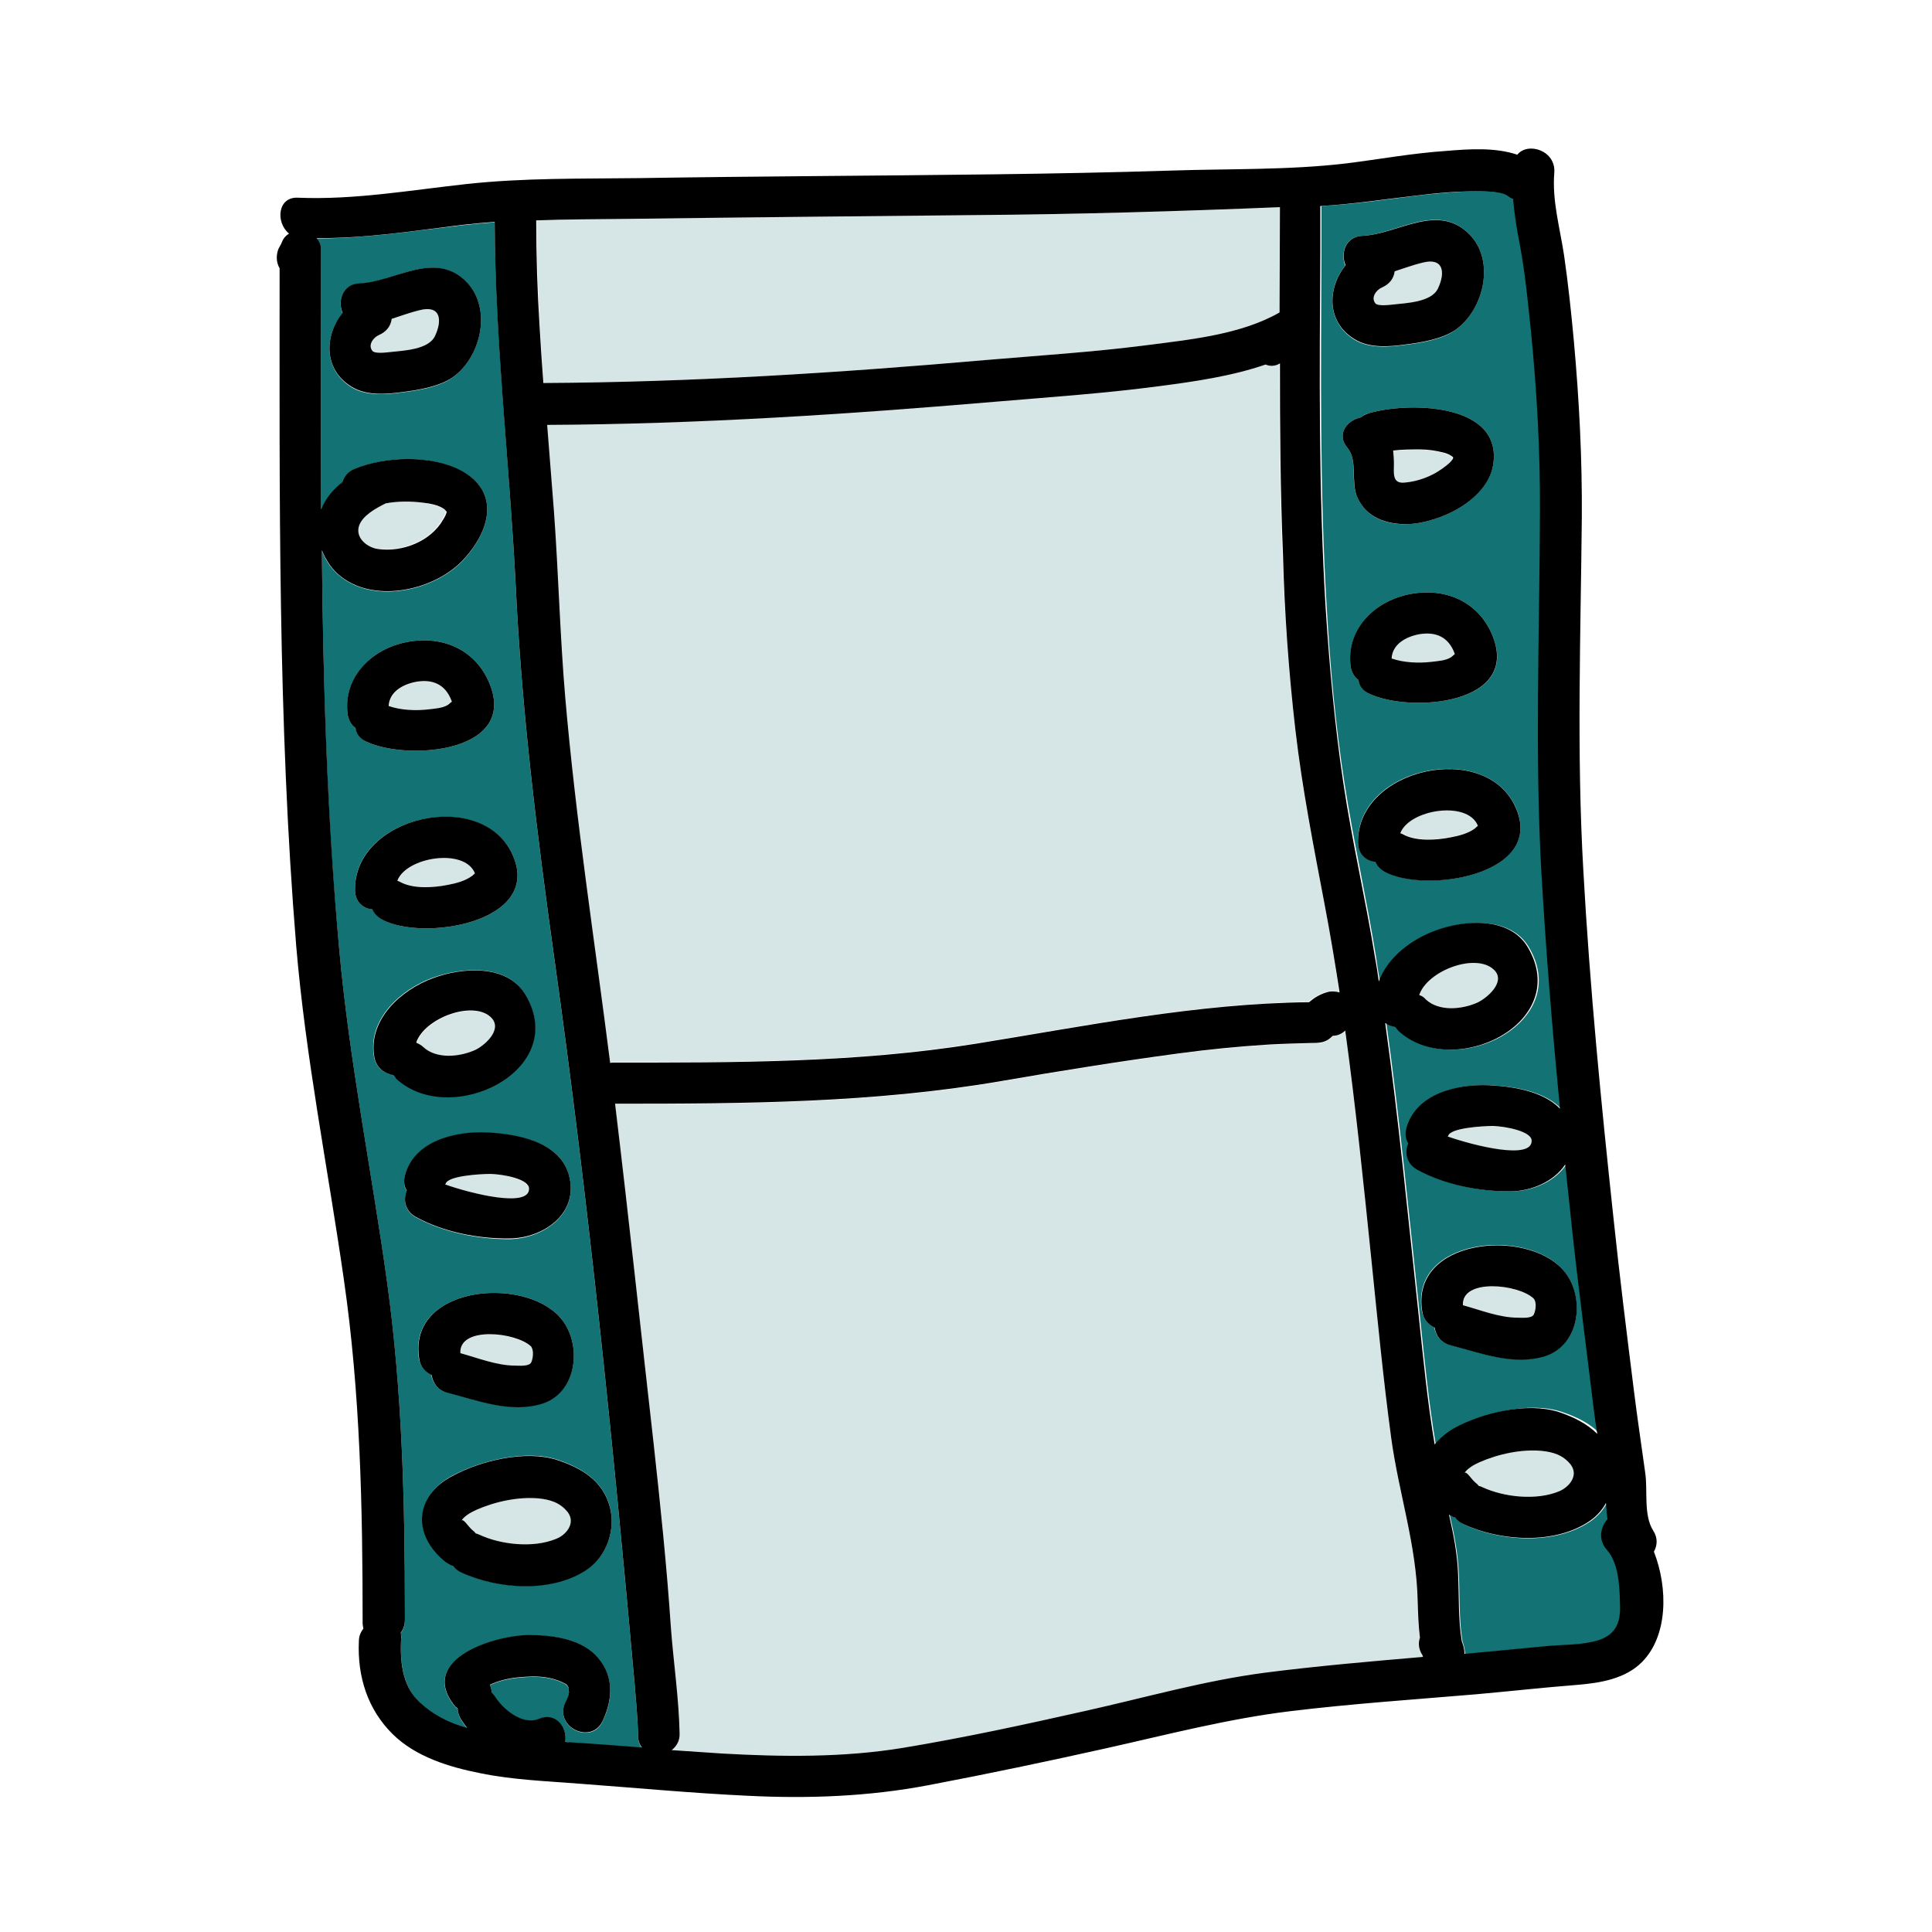
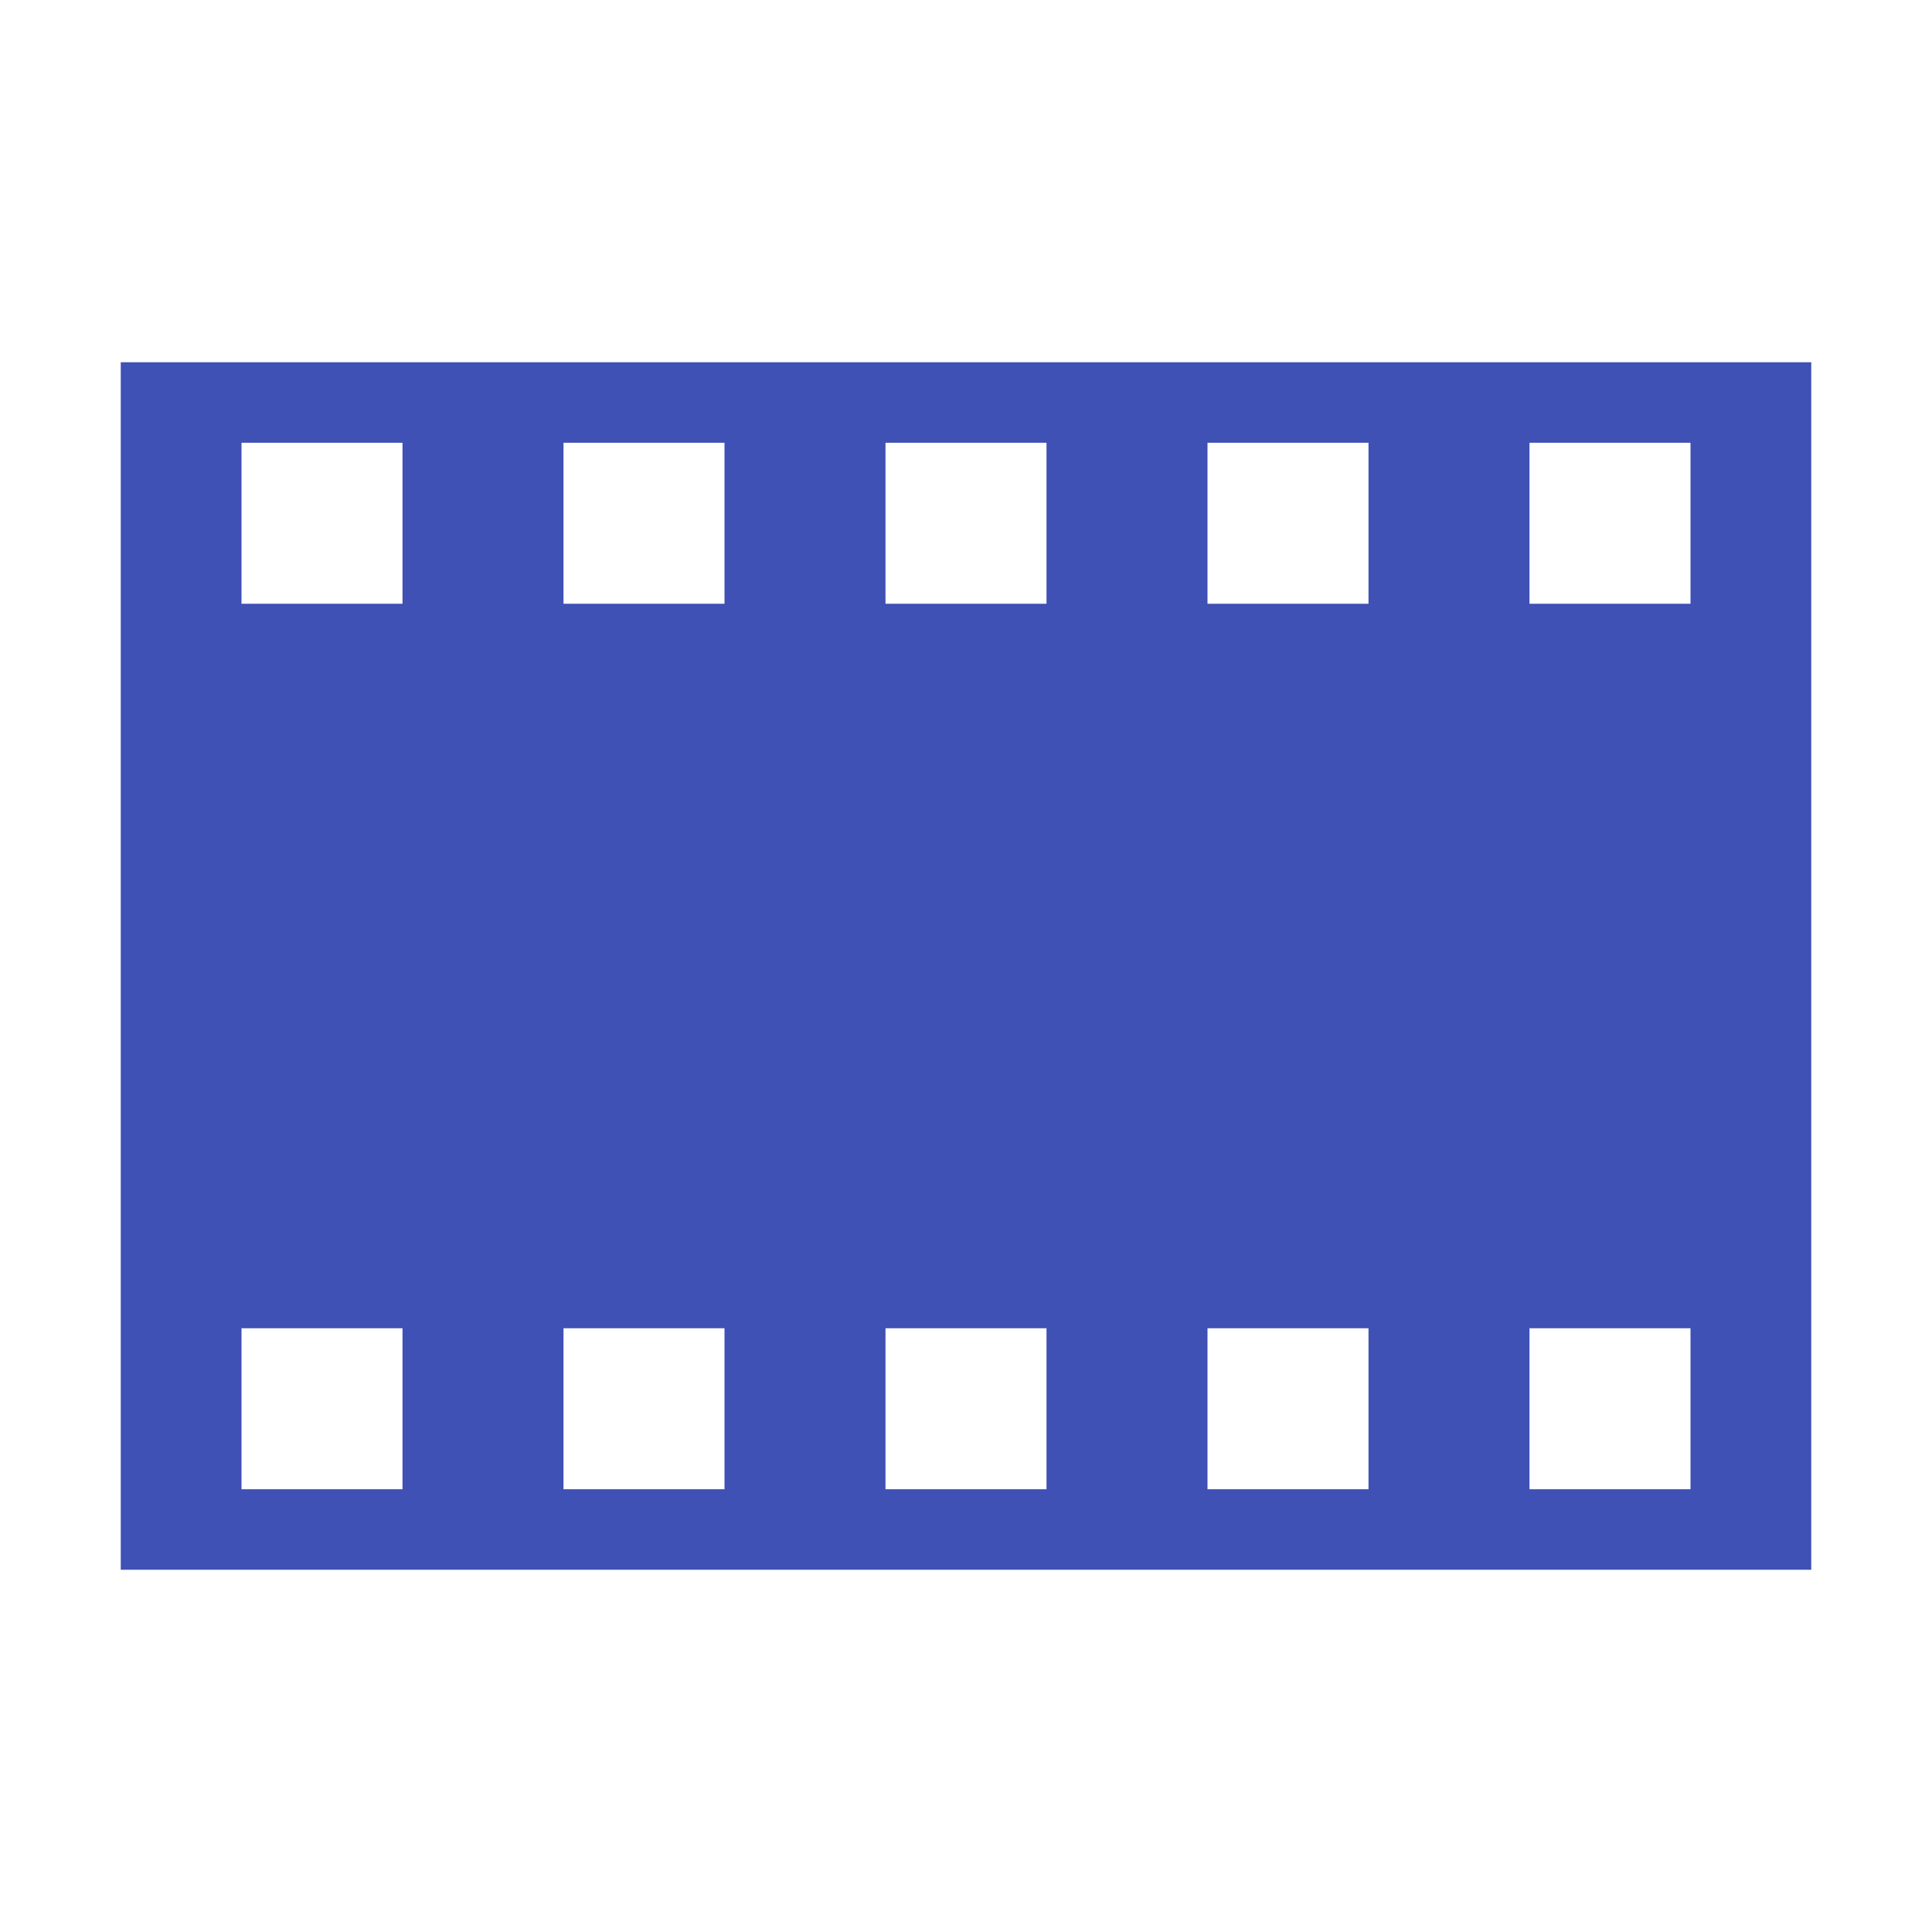
- <svg xmlns="http://www.w3.org/2000/svg" width="48" height="48" viewBox="0 0 512 512">
-   <path fill="#D6E5E5" d="M150.5 400.8c-2-2.7-4.9-3.4-7.7-3.7-5.4-.5-11.6.7-16.5 3-1.5.7-3.4 1.8-4 2.9.5-.7 1.8 1.6 2.9 2.5.3.3.6.6.9.9.3.1.6.2.9.3 5.8 2.7 14.4 3.6 20.4 1.1C150 406.8 152.6 403.7 150.5 400.8zM129.9 311.1c-2.8-.1-11.3.4-11.9 2.6 0 .1 0 .1-.1.2 6.9 2.4 22.3 6.3 22.2 1.1C140.1 312.5 133.2 311.2 129.9 311.1z" />
-   <path fill="#127274" d="M169.1,460.1c-0.1-4.9-0.6-9.8-1-14.7c-5.7-63.6-12.2-127.3-21.1-190.6c-4.6-32.9-8.7-65.7-10.3-98.9c-1.6-32.3-5.4-64.6-5.6-97c-2.9,0.2-5.8,0.5-8.7,0.8c-12.8,1.5-25.6,3.5-38.5,3.5c0.7,0.8,1.2,1.8,1.2,3c0,22.9-0.1,45.9,0,68.9c1.2-2.9,3.2-5.2,5.6-7.2c0.4-1.4,1.4-2.7,3.2-3.5c8.1-3.5,20.1-3.9,28.1,0.3c10.8,5.6,7.8,16,0.9,23.6c-7.4,8.1-23.2,11.8-32.4,4.7c-2.4-1.8-4.2-4.3-5.2-7.1c0.3,35.4,1.3,70.7,4.6,105.8c2.7,29.6,8.6,58.8,12.7,88.3c4,29,4.7,57.9,4.7,87.2c0,0,0,0,0,0.1v2c0,1.4-0.4,2.6-1.1,3.5c0.1,0.5,0.2,1,0.1,1.5c-0.3,5.7,0.3,12.3,4.6,16.6c3.6,3.5,8.1,5.7,12.9,7.1c-0.6-0.7-1.1-1.4-1.6-2.2c-0.6-1-0.9-2-0.9-2.9c-0.4-0.3-0.7-0.7-1.1-1.1c-9.4-12.3,11.4-18.4,19.9-18.4c5.9,0,13.2,0.7,17.6,5.2c5,5,4.9,11.5,2,17.6c-3,6.4-12.9,1.5-9.9-4.9c0.5-1,0.9-1.8,1-2.9c-0.1,0.2-0.2-1.1-0.1-1c-0.2-0.5-0.7-1-0.9-1.1c-2.6-1.4-5.6-2-8.9-1.9c-3.7,0.1-7.3,0.5-10.7,2c-0.1,0.1-0.3,0.1-0.4,0.2c0.4,0.7,0.5,1.4,0.5,2c0.3,0.3,0.6,0.7,0.9,1.1c2.2,3.4,7.4,7.7,11.6,5.9c4.5-1.9,7.6,2.4,7,6.1c0.3,0,0.6,0,0.9,0.1c6.5,0.5,13,1,19.4,1.5C169.5,462.4,169.1,461.4,169.1,460.1z M119.7,100.2c-3.5,2.4-9,3.3-13.2,3.8c-4.3,0.6-9.5,1-13.4-1.4C85.6,97.9,86,88.8,90.8,83c-1.4-3.2-0.1-7.6,4.4-7.8c9.5-0.5,20.1-9.1,28.5-0.3C130.6,82,127.3,95,119.7,100.2z M92.1,189.1c-1-9.5,6.1-16.8,15-18.8c9.3-2.1,18.4,1.3,22.4,10.3c8.3,18.8-21.3,21.1-32.3,16c-1.8-0.8-2.7-2.2-3-3.7C93.1,192,92.3,190.8,92.1,189.1z M94.1,236.1c-0.7-19.9,34-27.6,41.9-9.2c7.5,17.7-24.3,22.7-34.8,16.7c-1.2-0.7-2-1.6-2.4-2.6C96.4,240.8,94.2,239.2,94.1,236.1z M104.1,284.8c-2.3-0.3-4.5-1.9-5-4.8c-1.7-9.9,7.1-17.8,15.6-20.9c7.5-2.7,19.5-3.8,24.4,4.3c12.1,20.2-19.7,35.6-34.2,22.3C104.6,285.5,104.4,285.2,104.1,284.8z M110.2,322.6c-2.9-1.6-3.4-4.6-2.4-7c-0.7-1-0.9-2.4-0.5-4c2.4-9.2,13.4-11.8,21.8-11.4c7.8,0.4,19.1,2.2,21.6,11.1c3,10.3-6.7,17-15.8,17.1C126.6,328.4,117.5,326.6,110.2,322.6z M148.4,349.1c6,6.7,4.8,19.9-4.8,22.8c-8.4,2.6-17-0.8-25.1-2.9c-2.6-0.7-3.9-2.6-4.2-4.7c-1.6-0.7-2.9-2.1-3.3-4.3C108.1,340.9,138.5,338,148.4,349.1z M155.8,415.7c-9.3,6.4-23.8,5.5-33.6,0.9c-0.9-0.4-1.6-1-2.1-1.7c-0.7-0.2-1.4-0.5-2.1-1.1c-8.7-7-8.1-17.3,1.8-22.7c7.5-4,19.4-7,27.8-4.3c6.4,2.1,12.1,5.5,14,12.4C163.2,405.2,160.9,412.2,155.8,415.7z" />
-   <path fill="#D6E5E5" d="M377 69.6c-2.5.6-4.9 1.5-7.4 2.3-.2 1.8-1.3 3.5-3.4 4.3-1.5.6-3 2.6-1.7 4.2.7.8 3.7.4 4.7.3 3.5-.4 10.2-.6 11.9-4.3C383.1 72.1 382.5 68.2 377 69.6zM377.1 439.1C377.1 439.1 377.1 439.1 377.1 439.1c0-.1-.1-.2-.1-.3-1.2-1.6-1.3-3.3-.7-4.7-.4-3.2-.6-6.4-.6-9.6-.3-14.8-5-28.6-7-43.2-2.1-15.5-3.6-31.1-5.2-46.7-2.1-20.5-4.2-41-7-61.4-1 1-2.2 1.4-3.3 1.4-.4.3-.8.7-1.2 1-1.4 1-2.8.9-4.5.9-3.7.1-7.4.2-11.1.4-8.1.5-16.2 1.3-24.3 2.4-15.6 2.1-31.3 4.6-46.8 7.3-33.7 5.8-67.9 6-102 6-.1 0-.2 0-.3 0 3.6 29.9 6.8 59.9 10.2 89.9 1.9 16.3 3.5 32.6 4.6 49 .6 9.3 2.1 18.6 2.3 27.9 0 2-.9 3.6-2.1 4.5 4.4.3 8.9.7 13.3.9 16 1 32.2 1.2 48-1.5 16.2-2.7 32.3-6.2 48.4-9.8 15.7-3.5 31.5-8 47.4-10.1 14-1.8 28-3 42-4.2C377.1 439.2 377.1 439.1 377.1 439.1zM117.6 134.9c-1.5-1-3.9-1.4-5.7-1.7-3.2-.4-6.5-.4-9.8.2-2.8 1.4-6.1 3.2-7 5.8-1.2 3.2 2.1 5.8 4.9 6.2 6.4.9 14.1-2 17.3-7.9.4-.6.8-1.6.9-2C118.2 135.6 117.9 135.1 117.6 134.9zM140.7 356.9c-4-3.8-19.1-5.5-18.7 1.8 4.7 1.3 9.6 3.3 14.5 3.3 1 0 3.7.3 4.3-.9C141.3 359.9 141.5 357.7 140.7 356.9zM258.4 57c-30.6.3-61.2.6-91.8 1-8.2.1-16.3.1-24.4.4 0 9.4.4 18.8.9 28.2.3 5 .6 10 1 14.9 39.3-.2 78.3-2.7 117.4-6.1 14.1-1.2 28.2-2.1 42.3-3.9 11.5-1.5 25-2.8 35.4-8.7 0-9.3.1-18.6.1-27.9C312.2 56 285.3 56.8 258.4 57zM351 239.5c-2.9-15.3-6-30.5-7.7-46-1.8-15.6-2.9-31.2-3.5-46.8-.6-16.8-.8-33.7-.8-50.5-1.3.7-2.6.7-3.8.3-9 3.1-18.8 4.4-27.9 5.7-14.3 1.9-28.6 2.9-43 4.1-39.8 3.4-79.5 6.1-119.5 6.2.6 7.6 1.2 15.3 1.8 22.9 1.2 16.5 1.6 32.9 3 49.4 2.8 32.4 7.9 64.5 11.9 96.8.2 0 .5-.1.8-.1 32.1 0 64.4.1 96.1-5 29.2-4.7 58.6-10.6 88.3-11 1.4-1.1 2.9-2.1 4.6-2.6 1.2-.3 2.4-.3 3.5 0C353.8 255.1 352.5 247.3 351 239.5zM111.2 82.2c-2.5.6-4.9 1.5-7.4 2.3-.2 1.8-1.3 3.5-3.4 4.3-1.5.6-3 2.6-1.7 4.2.7.8 3.7.4 4.7.3 3.5-.4 10.2-.6 11.9-4.3C117.3 84.7 116.7 80.8 111.2 82.2zM110.3 180.8c-3.7.6-7 2.7-7.2 6.4 3.1 1.1 7.1 1.3 10.5.9 1.6-.2 3.8-.3 5.2-1.2.2-.1.8-.7 1-.8 0-.1.1-.2 0-.2C118.2 181.5 114.8 180 110.3 180.8zM130.1 269.6c-4.8-4.4-17.5.3-19.7 6.8.6.2 1.3.6 1.9 1.2 3.4 3.2 9.4 2.6 13.4.9C128.1 277.4 133.6 272.8 130.1 269.6zM125.9 231.3c-2.8-6.6-18.1-4.2-20.5 2.1.2.1.4.2.7.3 3.4 1.9 8.7 1.6 12.7.8 2.1-.4 4.5-1 6.3-2.3.2-.2.9-.8.9-.8C125.9 231.4 125.9 231.3 125.9 231.3zM382.3 120c-2-.5-4.1-.8-6.1-.8-2.4 0-4.7 0-7.1.3.2 1.1.2 2.3.2 3.5 0 2.5-.5 5.4 2.8 5 3.5-.4 7.1-1.7 10-3.7 1.3-.9 3.1-2.3 2.8-2.9C385 121.1 383.8 120.3 382.3 120zM416.3 388.2c-2-2.7-4.9-3.4-7.7-3.7-5.4-.5-11.6.7-16.5 3-1.5.7-3.4 1.8-4 2.9.5-.7 1.8 1.6 2.9 2.5.3.3.6.6.9.9.3.1.6.2.9.3 5.8 2.7 14.4 3.6 20.4 1.1C415.8 394.1 418.4 391.1 416.3 388.2zM406.5 344.2c-4-3.8-19.1-5.5-18.7 1.8 4.7 1.3 9.6 3.3 14.5 3.3 1 0 3.7.3 4.3-.9C407 347.2 407.3 345 406.5 344.2zM395.7 298.5c-2.8-.1-11.3.4-11.9 2.6 0 .1 0 .1-.1.2 6.9 2.4 22.3 6.3 22.2 1.1C405.9 299.8 399 298.5 395.7 298.5zM395.8 256.9c-4.8-4.4-17.5.3-19.7 6.8.6.2 1.3.6 1.9 1.2 3.4 3.2 9.4 2.6 13.4.9C393.9 264.7 399.4 260.1 395.8 256.9z" />
-   <path fill="#127274" d="M429.5,424.7c-0.1-4.4-0.4-10.4-3.5-13.9c-2.4-2.6-1.7-6.1,0.2-8.1c-0.2-1.4-0.3-2.8-0.4-4.3c-1,1.9-2.5,3.5-4.2,4.7c-9.3,6.4-23.8,5.5-33.6,0.9c-0.9-0.4-1.6-1-2.1-1.7c-0.6-0.2-1.2-0.4-1.7-0.8c1.2,5.1,2.2,10.3,2.4,15.6c0.3,5.9,0,12.1,1,18c0.4,1,0.6,2.1,0.7,3.3c0,0,0,0,0,0c7.4-0.7,14.7-1.4,22.1-2.1c4.4-0.4,9.4-0.2,13.6-1.6C428.5,433,429.6,429.4,429.5,424.7z" />
-   <path fill="#D6E5E5" d="M376.1,168.1c-3.7,0.6-7,2.7-7.2,6.4c3.1,1.1,7.1,1.3,10.5,0.9c1.6-0.2,3.8-0.3,5.2-1.2c0.2-0.1,0.8-0.7,1-0.8c0-0.1,0.1-0.2,0-0.2C384,168.8,380.6,167.3,376.1,168.1z" />
-   <path fill="#127274" d="M422.6,373c-1.9-15.8-4-31.6-5.7-47.4c-0.6-5.7-1.2-11.3-1.8-17c-2.9,4.4-8.8,7.1-14.5,7.1c-8.3,0.1-17.4-1.7-24.7-5.7c-2.9-1.6-3.4-4.6-2.4-7c-0.7-1-0.9-2.4-0.5-4c2.4-9.2,13.4-11.8,21.9-11.4c6.1,0.3,14.3,1.5,18.8,6.2c-2-20.7-3.8-41.5-4.9-62.3c-1.8-31.9-0.5-63.7-0.4-95.6c0.1-16.2-0.8-32.2-2.4-48.3c-0.8-7.5-1.5-15.1-2.9-22.6c-0.8-4.2-1.4-8.2-1.8-12.3c-0.4-0.2-0.9-0.4-1.3-0.7c-1.6-1.3-6.1-1.3-8.6-1.3c-4.9,0-9.8,0.5-14.7,1c-8.9,1.1-17.6,2.4-26.5,2.9c0,4.2,0,8.3,0,12.5c-0.1,31.3-0.5,62.7,1.4,93.9c0.9,15.6,2.3,31.1,4.7,46.5c2.4,15.5,5.9,30.8,8.4,46.3c0.3,2.1,0.6,4.2,1,6.3c2.3-6.4,8.7-11.2,15-13.5c7.5-2.7,19.5-3.8,24.4,4.3c12.1,20.2-19.7,35.6-34.2,22.3c-0.3-0.3-0.6-0.6-0.8-1c-1-0.1-1.9-0.5-2.7-1.1c3.6,25.8,6.1,51.8,8.9,77.8c1.2,11.3,2.3,22.7,4.2,33.9c1.3-1.6,3.1-3.1,5.4-4.4c7.5-4,19.4-7,27.8-4.3c3.9,1.3,7.6,3,10.2,5.8C423.2,377.6,422.9,375.3,422.6,373z M361,62.5c9.5-0.5,20.1-9.1,28.5-0.3c6.9,7.1,3.6,20.1-4,25.4c-3.5,2.4-9,3.3-13.2,3.8c-4.3,0.6-9.5,1-13.4-1.4c-7.5-4.7-7.1-13.8-2.4-19.6C355.2,67.1,356.5,62.7,361,62.5z M360.7,110.6c0.5-0.5,1.2-0.9,2.1-1.1c10.2-3,34.8-2.8,33,13c-1.1,9.7-14,16.1-22.8,16.4c-5.5,0.2-10.9-1.7-13.3-7.1c-1.9-4.1,0.2-9.8-2.6-13.1C354,115.1,357,111.3,360.7,110.6z M357.9,176.4c-1-9.5,6.1-16.8,15-18.8c9.3-2.1,18.4,1.3,22.4,10.3c8.3,18.8-21.3,21.1-32.3,16c-1.8-0.8-2.7-2.2-3-3.7C358.9,179.4,358.1,178.1,357.9,176.4z M366.9,230.9c-1.2-0.7-2-1.6-2.4-2.6c-2.4-0.2-4.5-1.8-4.6-4.9c-0.7-19.9,34-27.6,41.9-9.2C409.3,232,377.5,236.9,366.9,230.9z M409.4,359.3c-8.4,2.6-17-0.8-25.1-2.9c-2.6-0.7-3.9-2.6-4.2-4.7c-1.6-0.7-2.9-2.1-3.3-4.3c-3.1-19.2,27.4-22.1,37.3-11C420.2,343.2,419,356.3,409.4,359.3z" />
-   <path fill="#D6E5E5" d="M391.7,218.6c-2.8-6.6-18.1-4.2-20.5,2.1c0.2,0.1,0.4,0.2,0.7,0.3c3.4,1.9,8.7,1.6,12.7,0.8c2.1-0.4,4.5-1,6.3-2.3c0.2-0.2,0.9-0.8,0.9-0.8C391.7,218.7,391.7,218.7,391.7,218.6z" />
-   <path d="M123.7 74.8c-8.4-8.7-19-.1-28.5.3-4.4.2-5.8 4.6-4.4 7.8-4.8 5.9-5.2 15 2.4 19.6 3.9 2.4 9.1 2 13.4 1.4 4.1-.5 9.6-1.4 13.2-3.8C127.3 95 130.6 82 123.7 74.8zM115.3 89c-1.7 3.7-8.4 3.9-11.9 4.3-1 .1-4 .5-4.7-.3-1.3-1.6.3-3.6 1.7-4.2 2.1-.9 3.2-2.5 3.4-4.3 2.5-.8 4.9-1.7 7.4-2.3C116.7 80.8 117.3 84.7 115.3 89zM129.5 180.6c-4-9-13.1-12.4-22.4-10.3-8.9 2-16.1 9.3-15 18.8.2 1.7 1 3 2.1 3.8.2 1.5 1.1 2.9 3 3.7C108.2 201.7 137.8 199.4 129.5 180.6zM119.7 186c-.2.1-.8.7-1 .8-1.4.9-3.6 1-5.2 1.2-3.4.4-7.4.2-10.5-.9.2-3.7 3.6-5.7 7.2-6.4 4.5-.8 7.9.7 9.5 5.1C119.8 185.9 119.7 186 119.7 186zM136 226.9c-7.8-18.5-42.5-10.7-41.9 9.2.1 3.1 2.3 4.7 4.6 4.9.4 1 1.2 1.9 2.4 2.6C111.7 249.6 143.5 244.6 136 226.9zM125 232.2c-1.8 1.3-4.2 1.9-6.3 2.3-4 .8-9.3 1.1-12.7-.8-.2-.1-.4-.2-.7-.3 2.4-6.3 17.7-8.7 20.5-2.1 0 .1 0 .1.1.1C125.9 231.4 125.2 232.1 125 232.2zM139.2 263.5c-4.9-8.1-16.9-7.1-24.4-4.3-8.5 3.1-17.3 11-15.6 20.9.5 2.9 2.7 4.4 5 4.8.2.3.5.6.8 1C119.4 299.1 151.3 283.7 139.2 263.5zM125.6 278.4c-4 1.7-9.9 2.3-13.4-.9-.6-.6-1.3-.9-1.9-1.2 2.2-6.5 14.9-11.2 19.7-6.8C133.6 272.8 128.1 277.4 125.6 278.4zM150.7 311.2c-2.6-8.8-13.8-10.7-21.6-11.1-8.4-.4-19.4 2.2-21.8 11.4-.4 1.6-.2 2.9.5 4-1 2.4-.5 5.4 2.4 7 7.3 4 16.5 5.8 24.7 5.7C144 328.2 153.7 321.5 150.7 311.2zM118 313.9c0-.1 0-.1.1-.2.6-2.1 9.1-2.6 11.9-2.6 3.3.1 10.2 1.3 10.2 3.9C140.3 320.2 124.8 316.3 118 313.9zM148.4 349.1c-9.9-11.1-40.4-8.2-37.3 11 .3 2.2 1.7 3.6 3.3 4.3.3 2.1 1.6 4 4.2 4.7 8.1 2.1 16.7 5.5 25.1 2.9C153.2 369 154.4 355.8 148.4 349.1zM140.8 361c-.5 1.2-3.3.9-4.3.9-4.8 0-9.8-2-14.5-3.3-.4-7.2 14.7-5.6 18.7-1.8C141.5 357.7 141.3 359.9 140.8 361zM161.6 399.3c-1.9-7-7.6-10.3-14-12.4-8.4-2.7-20.3.2-27.8 4.3-10 5.3-10.6 15.6-1.8 22.7.7.5 1.4.9 2.1 1.1.5.7 1.2 1.3 2.1 1.7 9.9 4.6 24.4 5.5 33.6-.9C160.9 412.2 163.2 405.2 161.6 399.3zM147.4 407.8c-6 2.5-14.6 1.6-20.4-1.1-.3-.1-.6-.3-.9-.3-.2-.3-.5-.6-.9-.9-1.1-.9-2.4-3.2-2.9-2.5.6-1.1 2.4-2.2 4-2.9 5-2.2 11.1-3.5 16.5-3 2.8.3 5.6 1 7.7 3.7C152.6 403.7 150 406.8 147.4 407.8zM389.5 62.2c-8.4-8.7-19-.1-28.5.3-4.4.2-5.8 4.6-4.4 7.8-4.8 5.9-5.2 15 2.4 19.6 3.9 2.4 9.1 2 13.4 1.4 4.1-.5 9.6-1.4 13.2-3.8C393.1 82.3 396.4 69.3 389.5 62.2zM381.1 76.4c-1.7 3.7-8.4 3.9-11.9 4.3-1 .1-4 .5-4.7-.3-1.3-1.6.3-3.6 1.7-4.2 2.1-.9 3.2-2.5 3.4-4.3 2.5-.8 4.9-1.7 7.4-2.3C382.5 68.2 383.1 72.1 381.1 76.4zM395.3 167.9c-4-9-13.1-12.4-22.4-10.3-8.9 2-16.1 9.3-15 18.8.2 1.7 1 3 2.1 3.8.2 1.5 1.1 2.9 3 3.7C374 189 403.5 186.7 395.3 167.9zM385.5 173.4c-.2.1-.8.7-1 .8-1.4.9-3.6 1-5.2 1.2-3.4.4-7.4.2-10.5-.9.2-3.7 3.6-5.7 7.2-6.4 4.5-.8 7.9.7 9.5 5.1C385.5 173.2 385.5 173.3 385.5 173.4zM401.8 214.3c-7.8-18.5-42.5-10.7-41.9 9.2.1 3.1 2.3 4.7 4.6 4.9.4 1 1.2 1.9 2.4 2.6C377.5 236.9 409.3 232 401.8 214.3zM390.8 219.6c-1.8 1.3-4.2 1.9-6.3 2.3-4 .8-9.3 1.1-12.7-.8-.2-.1-.4-.2-.7-.3 2.4-6.3 17.7-8.7 20.5-2.1 0 .1 0 .1.1.1C391.7 218.8 391 219.4 390.8 219.6zM414.2 336.5c-9.9-11.1-40.4-8.2-37.3 11 .3 2.2 1.7 3.6 3.3 4.3.3 2.1 1.6 4 4.2 4.7 8.1 2.1 16.7 5.5 25.1 2.9C419 356.3 420.2 343.2 414.2 336.5zM406.5 348.3c-.5 1.2-3.3.9-4.3.9-4.8 0-9.8-2-14.5-3.3-.4-7.2 14.7-5.6 18.7-1.8C407.3 345 407 347.2 406.5 348.3z" />
-   <path d="M438.3,411.2c0.9-1.6,1.1-3.6-0.2-5.6c-2.6-4.1-1.4-10.7-2.1-15.3c-1-7.3-2.1-14.5-3-21.8c-1.9-15.2-3.8-30.4-5.4-45.6c-3.3-30.7-6.3-61.4-8-92.2c-1.8-31.3-0.7-62.4-0.4-93.7c0.1-15.6-0.7-31-2.1-46.5c-0.7-7.6-1.5-15.2-2.6-22.8c-1.1-7.3-3.2-14.5-2.6-21.9c0.5-5.9-7-8.3-9.8-4.8c-5.9-2-12.9-1.5-18.9-1c-8.9,0.6-17.6,2.2-26.4,3.3c-15.2,1.8-31,1.4-46.3,1.9c-15.7,0.5-31.5,0.8-47.2,1c-31.3,0.4-62.5,0.5-93.8,1c-15.4,0.2-30.8-0.1-46.1,1.6c-14.7,1.6-29.4,4.2-44.3,3.6C73.5,52,73,59,76.6,61.9c-0.8,0.5-1.5,1.2-1.9,2.3c-0.1,0.4-0.8,1.4-1,2c-0.6,1.8-0.4,3.5,0.4,4.9c0,59.8-0.5,120,4.4,179.6c2.5,29.6,8.4,58.9,12.6,88.2c4.4,30.3,5,60.6,5,91.1c0,0.6,0.1,1.1,0.2,1.6c-0.7,0.9-1.2,2-1.2,3.4c-0.4,9.3,2.3,18,9,24.6c6.1,6,15,8.7,23.1,10.3c8.7,1.8,17.6,2.1,26.4,2.8c14.9,1.1,29.7,2.5,44.6,3.2c16,0.8,32,0.2,47.8-2.8c15.8-3,31.5-6.3,47.2-9.8c16.1-3.6,32.2-7.8,48.6-9.8c16.4-2,32.9-3.1,49.4-4.5c9-0.8,17.9-1.8,26.9-2.5c6-0.5,12.7-1.6,17.1-6.1C442,433.5,442.1,420.9,438.3,411.2z M343.3,193.5c1.8,15.5,4.8,30.7,7.7,46c1.5,7.8,2.8,15.7,4,23.5c-1.1-0.3-2.3-0.4-3.5,0c-1.7,0.5-3.2,1.4-4.6,2.6c-29.7,0.3-59.1,6.3-88.3,11c-31.7,5.1-64.1,5-96.1,5c-0.3,0-0.5,0-0.8,0.1c-4.1-32.3-9.1-64.3-11.9-96.8c-1.4-16.4-1.8-32.9-3-49.4c-0.6-7.6-1.2-15.3-1.8-22.9c40-0.2,79.6-2.8,119.5-6.2c14.3-1.2,28.7-2.2,43-4.1c9.1-1.2,18.9-2.6,27.9-5.7c1.1,0.5,2.5,0.5,3.8-0.3c0,16.8,0.1,33.7,0.8,50.5C340.4,162.3,341.5,177.9,343.3,193.5z M166.6,58c30.6-0.4,61.2-0.7,91.8-1c26.9-0.2,53.9-1,80.8-2.1c0,9.3-0.1,18.6-0.1,27.9c-10.3,5.9-23.8,7.2-35.4,8.7c-14,1.8-28.2,2.7-42.3,3.9c-39.1,3.4-78.1,5.9-117.4,6.1c-0.4-5-0.7-10-1-14.9c-0.6-9.4-0.9-18.8-0.9-28.2C150.2,58.1,158.4,58.1,166.6,58z M150.7,461.7c-0.3,0-0.6,0-0.9-0.1c0.6-3.8-2.5-8-7-6.1c-4.3,1.8-9.4-2.5-11.6-5.9c-0.3-0.4-0.6-0.8-0.9-1.1c0-0.7-0.2-1.3-0.5-2c0.1-0.1,0.3-0.1,0.4-0.2c3.4-1.5,6.9-1.9,10.7-2c3.2-0.1,6.3,0.5,8.9,1.9c0.3,0.1,0.7,0.6,0.9,1.1c-0.1-0.1,0,1.2,0.1,1c-0.1,1.1-0.5,1.9-1,2.9c-3,6.4,6.8,11.3,9.9,4.9c2.9-6.2,3-12.6-2-17.6c-4.4-4.4-11.8-5.2-17.6-5.2c-8.5,0-29.2,6.1-19.9,18.4c0.3,0.4,0.7,0.8,1.1,1.1c0,0.9,0.3,1.9,0.9,2.9c0.5,0.7,1,1.5,1.6,2.2c-4.8-1.3-9.3-3.6-12.9-7.1c-4.4-4.3-4.9-10.8-4.6-16.6c0-0.6,0-1.1-0.1-1.5c0.7-0.9,1.1-2.1,1.1-3.5v-2c0,0,0,0,0-0.1c0-29.2-0.7-58.2-4.7-87.2c-4.1-29.5-10-58.6-12.7-88.3c-3.2-35.1-4.3-70.5-4.6-105.8c1.1,2.8,2.8,5.3,5.2,7.1c9.2,7.1,25,3.4,32.4-4.7c6.9-7.5,9.9-17.9-0.9-23.6c-7.9-4.1-20-3.7-28.1-0.3c-1.7,0.7-2.7,2-3.2,3.5c-2.4,1.9-4.4,4.2-5.6,7.2c-0.1-23,0-46,0-68.9c0-1.2-0.5-2.2-1.2-3c12.9,0.1,25.7-1.9,38.5-3.5c2.9-0.3,5.8-0.6,8.7-0.8c0.1,32.4,4,64.7,5.6,97c1.6,33.2,5.7,66,10.3,98.9c8.9,63.3,15.4,127,21.1,190.6c0.4,4.9,0.9,9.8,1,14.7c0,1.3,0.4,2.3,1,3.1C163.7,462.6,157.2,462.1,150.7,461.7z M95.2,139.2c1-2.6,4.2-4.4,7-5.8c3.2-0.6,6.6-0.6,9.8-0.2c1.8,0.2,4.2,0.6,5.7,1.7c0.3,0.2,0.6,0.7,0.7,0.7c-0.1,0.5-0.5,1.4-0.9,2c-3.3,5.9-10.9,8.8-17.3,7.9C97.3,145.1,94,142.5,95.2,139.2z M335.1,443.3c-16,2.1-31.7,6.6-47.4,10.1c-16,3.6-32.1,7.1-48.4,9.8c-15.8,2.6-32.1,2.4-48,1.5c-4.5-0.3-8.9-0.6-13.3-0.9c1.3-1,2.2-2.5,2.1-4.5c-0.2-9.3-1.6-18.6-2.3-27.9c-1.1-16.4-2.8-32.7-4.6-49c-3.4-30-6.6-60-10.2-89.9c0.1,0,0.2,0,0.3,0c34.1,0,68.3-0.2,102-6c15.6-2.7,31.2-5.2,46.8-7.3c8.1-1.1,16.2-1.9,24.3-2.4c3.7-0.2,7.4-0.3,11.1-0.4c1.6,0,3.1,0,4.5-0.9c0.4-0.3,0.8-0.6,1.2-1c1.1,0,2.3-0.4,3.3-1.4c2.8,20.4,4.9,40.9,7,61.4c1.6,15.6,3.1,31.2,5.2,46.7c2,14.6,6.7,28.3,7,43.2c0.1,3.3,0.2,6.4,0.6,9.6c-0.5,1.4-0.4,3.1,0.7,4.7c0,0.1,0,0.2,0.1,0.3c0,0,0,0,0,0c0,0,0,0.1,0,0.1C363.1,440.3,349.1,441.5,335.1,443.3z M380.2,382.8c-1.9-11.2-3-22.6-4.2-33.9c-2.8-25.9-5.3-51.9-8.9-77.8c0.8,0.6,1.7,0.9,2.7,1.1c0.2,0.3,0.5,0.6,0.8,1c14.5,13.3,46.3-2.1,34.2-22.3c-4.9-8.1-16.9-7.1-24.4-4.3c-6.3,2.3-12.7,7.1-15,13.5c-0.3-2.1-0.6-4.2-1-6.3c-2.5-15.5-6.1-30.8-8.4-46.3c-2.3-15.4-3.7-31-4.7-46.5c-1.9-31.3-1.6-62.6-1.4-93.9c0-4.2,0-8.3,0-12.5c8.9-0.5,17.7-1.9,26.5-2.9c4.9-0.6,9.8-1,14.7-1c2.5,0,7,0,8.6,1.3c0.4,0.3,0.8,0.6,1.3,0.7c0.3,4.1,1,8.2,1.8,12.3c1.4,7.5,2.1,15,2.9,22.6c1.6,16.1,2.5,32.2,2.4,48.3c-0.1,32-1.4,63.7,0.4,95.6c1.2,20.8,2.9,41.5,4.9,62.3c-4.5-4.7-12.7-5.9-18.8-6.2c-8.4-0.4-19.4,2.2-21.9,11.4c-0.4,1.6-0.2,2.9,0.5,4c-1,2.4-0.5,5.4,2.4,7c7.3,4,16.5,5.8,24.7,5.7c5.7,0,11.6-2.7,14.5-7.1c0.6,5.7,1.2,11.3,1.8,17c1.7,15.8,3.8,31.6,5.7,47.4c0.3,2.3,0.6,4.7,1,7c-2.7-2.7-6.3-4.5-10.2-5.8c-8.4-2.7-20.3,0.2-27.8,4.3C383.3,379.7,381.5,381.2,380.2,382.8z M376.1,263.7c2.2-6.5,14.9-11.2,19.7-6.8c3.6,3.2-1.9,7.8-4.5,8.9c-4,1.7-9.9,2.3-13.4-0.9C377.4,264.3,376.8,263.9,376.1,263.7z M405.9,302.3c0.1,5.2-15.3,1.3-22.2-1.1c0-0.1,0-0.1,0.1-0.2c0.6-2.1,9.1-2.6,11.9-2.6C399,298.5,405.9,299.8,405.9,302.3z M413.2,395.2c-6,2.5-14.6,1.6-20.4-1.1c-0.3-0.1-0.6-0.3-0.9-0.3c-0.2-0.3-0.5-0.6-0.9-0.9c-1.1-0.9-2.4-3.2-2.9-2.5c0.6-1.1,2.4-2.2,4-2.9c5-2.2,11.1-3.5,16.5-3c2.8,0.3,5.6,1,7.7,3.7C418.4,391.1,415.8,394.1,413.2,395.2z M423.8,434.6c-4.3,1.4-9.2,1.2-13.6,1.6c-7.4,0.7-14.7,1.4-22.1,2.1c0,0,0,0,0,0c0-1.2-0.3-2.3-0.7-3.3c-1-5.9-0.7-12.1-1-18c-0.2-5.2-1.2-10.4-2.4-15.6c0.6,0.4,1.1,0.7,1.7,0.8c0.5,0.7,1.2,1.3,2.1,1.7c9.9,4.6,24.4,5.5,33.6-0.9c1.7-1.2,3.2-2.8,4.2-4.7c0.1,1.4,0.2,2.9,0.4,4.3c-1.9,2.1-2.5,5.5-0.2,8.1c3.1,3.4,3.4,9.5,3.5,13.9C429.6,429.4,428.5,433,423.8,434.6z" />
-   <path d="M362.8,109.5c-0.9,0.3-1.6,0.6-2.1,1.1c-3.7,0.7-6.7,4.5-3.6,8.1c2.8,3.3,0.8,9.1,2.6,13.1c2.4,5.4,7.8,7.2,13.3,7.1c8.8-0.3,21.8-6.7,22.8-16.4C397.6,106.7,373,106.5,362.8,109.5z M382.2,124.2c-2.9,2.1-6.5,3.4-10,3.7c-3.3,0.3-2.8-2.5-2.8-5c0-1.2-0.1-2.3-0.2-3.5c2.3-0.3,4.7-0.3,7.1-0.3c2.1,0,4.1,0.3,6.1,0.8c1.5,0.3,2.7,1.2,2.7,1.3C385.2,121.9,383.5,123.3,382.2,124.2z" />
+ <svg xmlns="http://www.w3.org/2000/svg" viewBox="0 0 48 48" width="48px" height="48px">
+   <path fill="#3F51B5" d="M45,9H3v30h42V9z M22,37v-4h4v4H22z M30,37v-4h4v4H30z M38,37v-4h4v4H38z M14,37v-4h4v4H14z M6,37v-4h4v4H6z M22,15v-4h4v4H22z M30,15v-4h4v4H30z M38,15v-4h4v4H38z M14,15v-4h4v4H14z M6,15v-4h4v4H6z" />
</svg>
